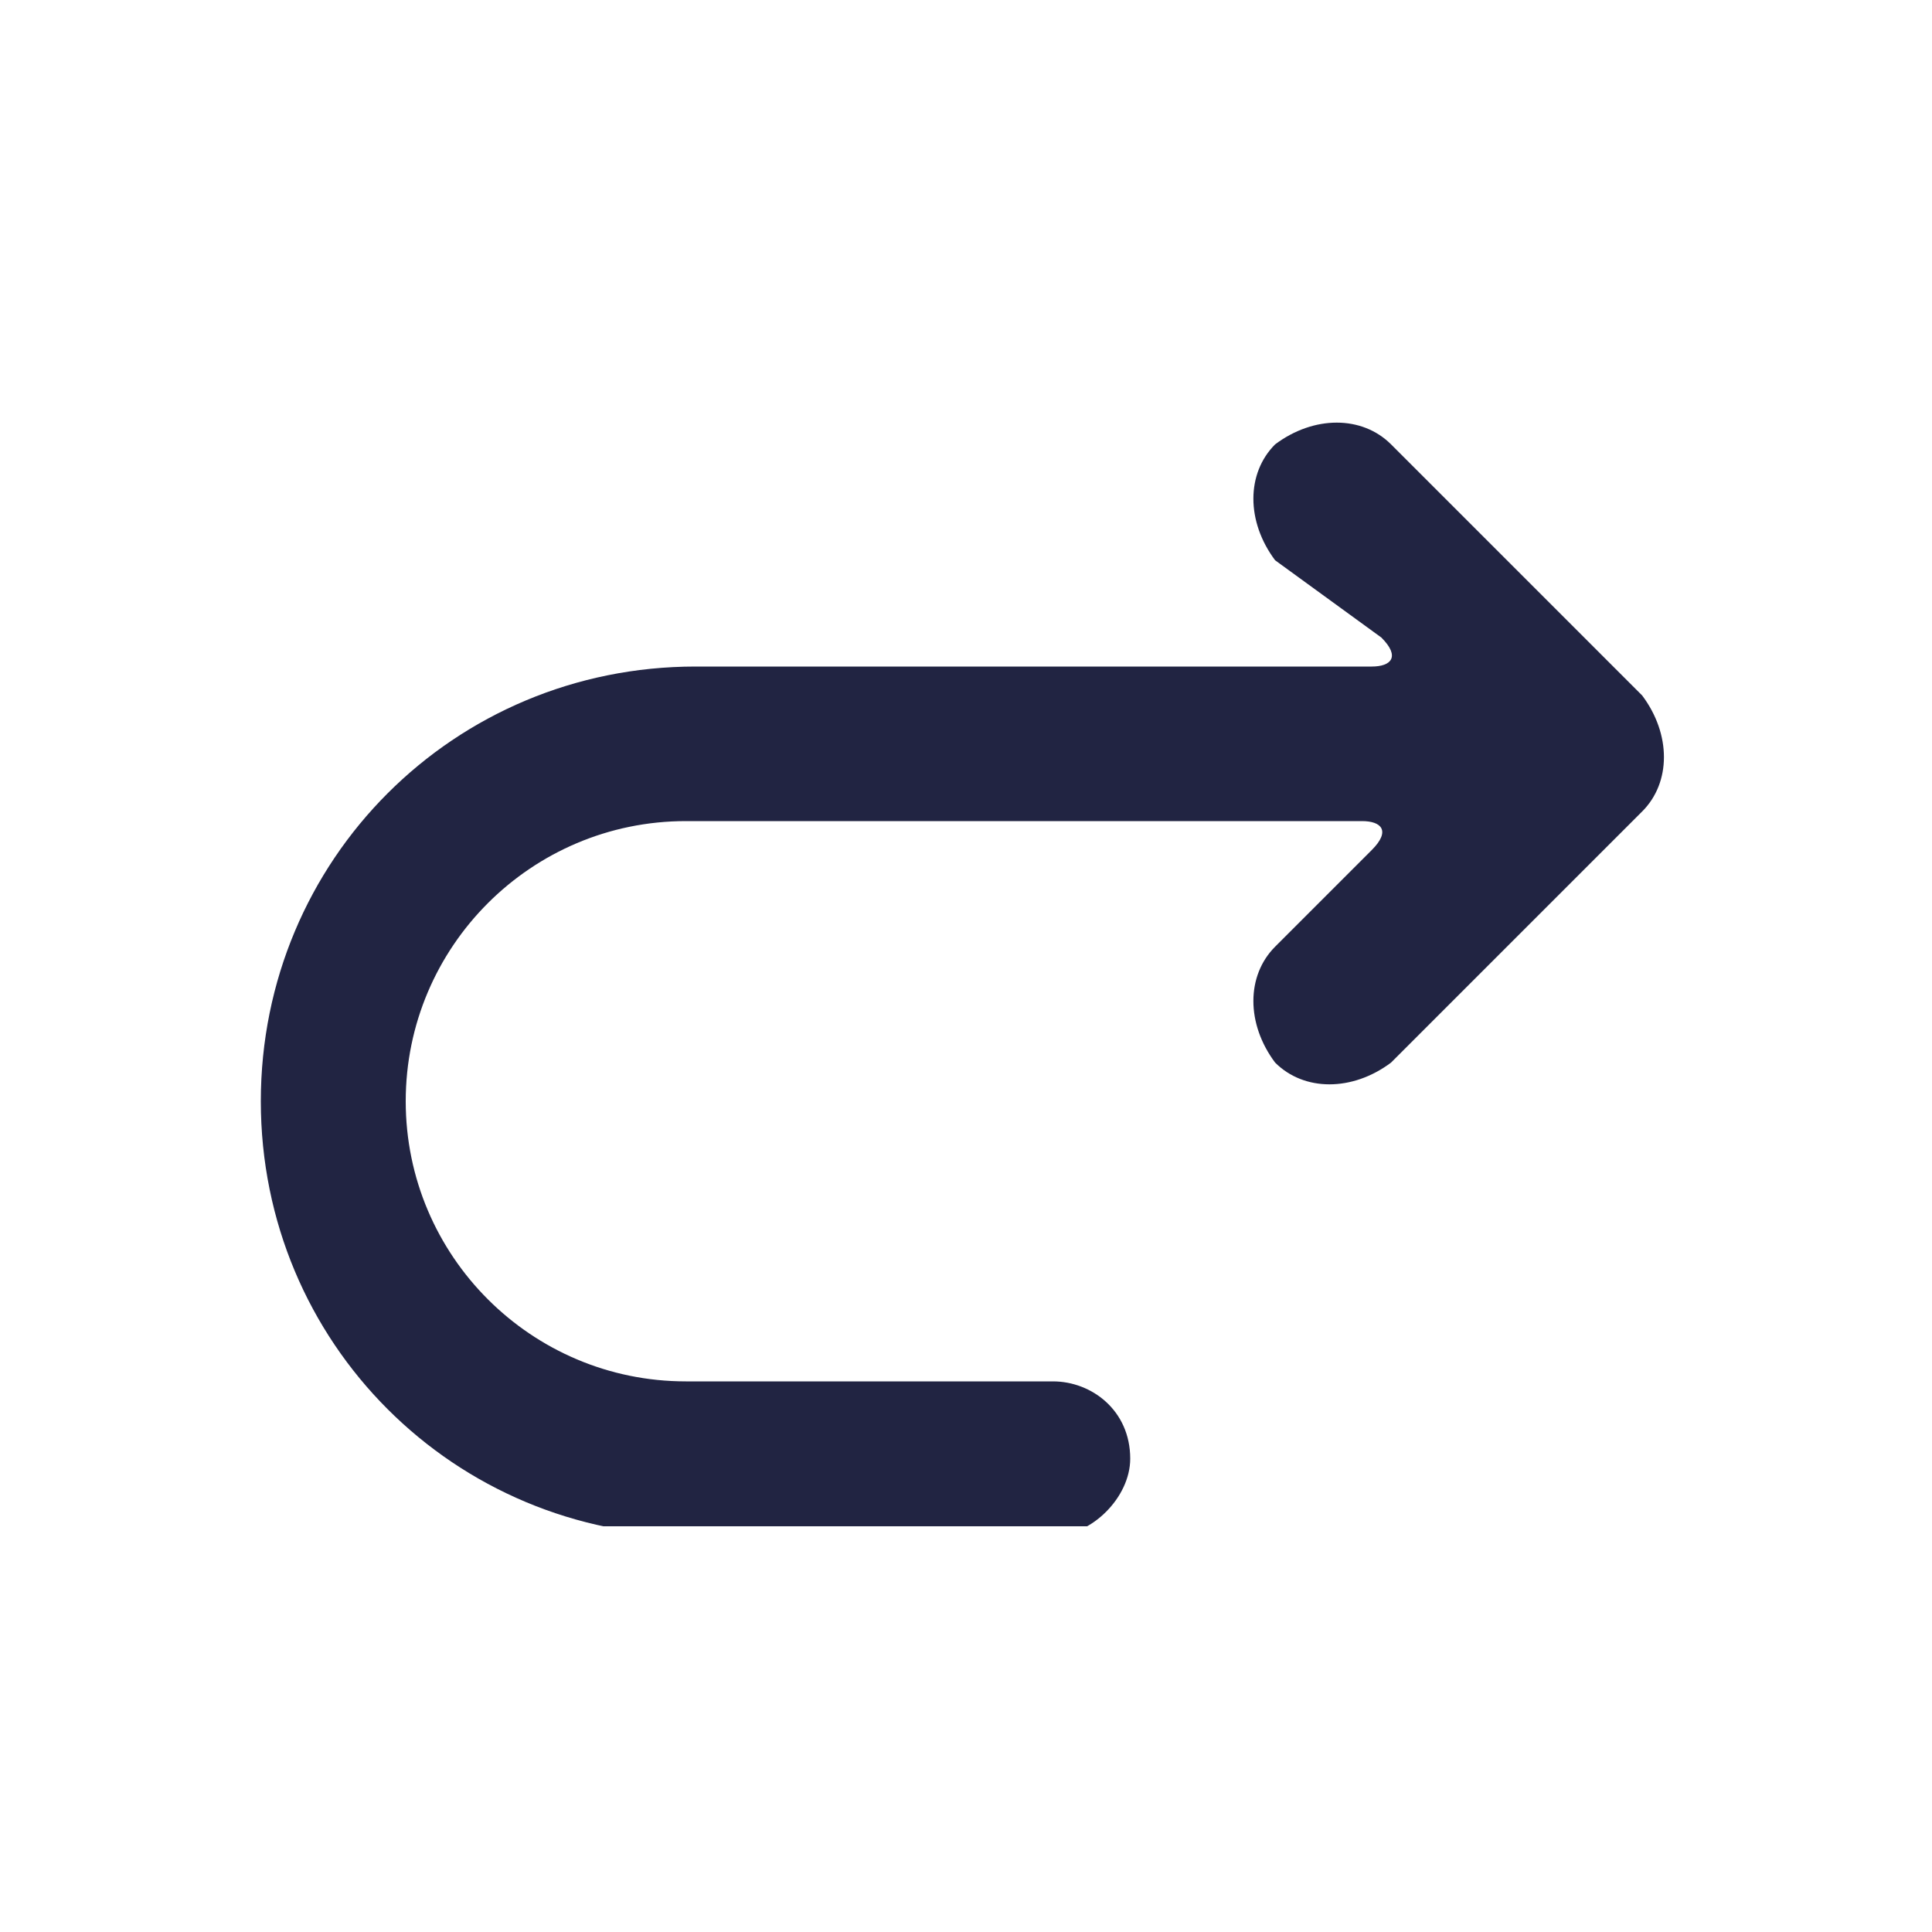
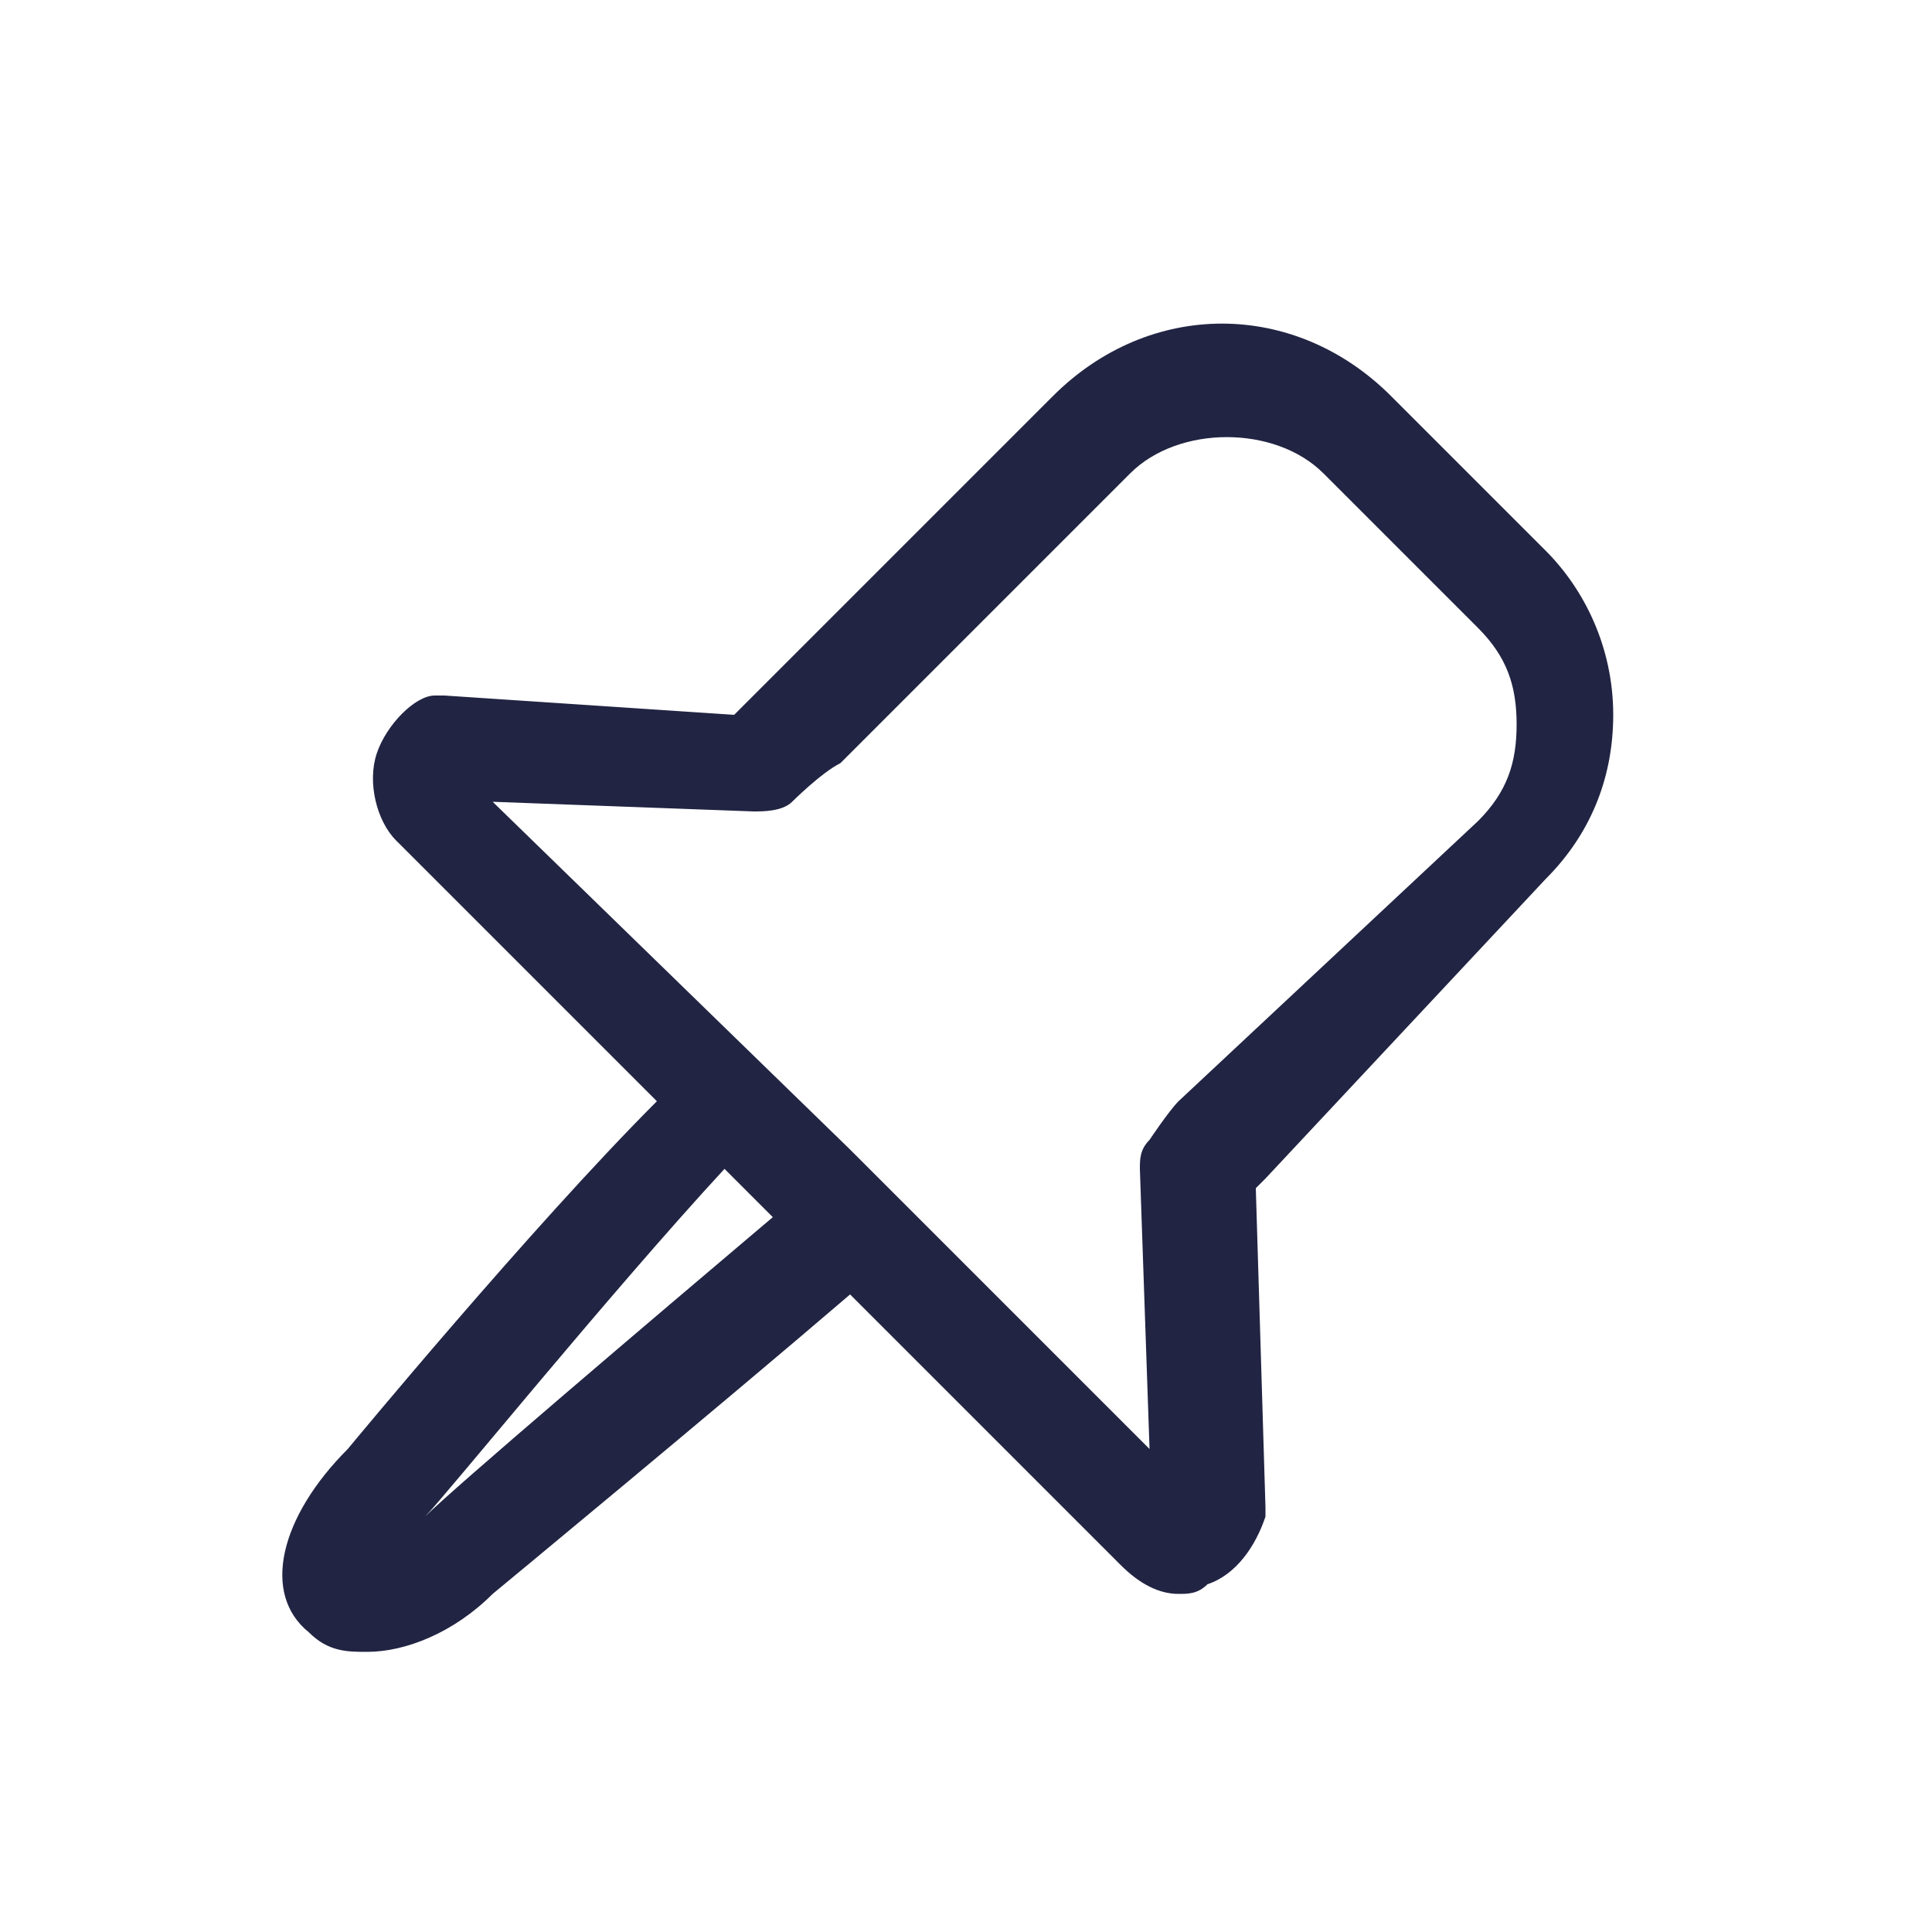
- <svg xmlns="http://www.w3.org/2000/svg" xmlns:xlink="http://www.w3.org/1999/xlink" version="1.1" id="Layer_1" x="0px" y="0px" viewBox="0 0 20 20" style="enable-background:new 0 0 20 20;" xml:space="preserve">
+ <svg xmlns="http://www.w3.org/2000/svg" version="1.1" id="Layer_1" x="0px" y="0px" viewBox="0 0 20 20" style="enable-background:new 0 0 20 20;" xml:space="preserve">
  <style type="text/css">
- 	.st0{clip-path:url(#SVGID_2_);fill:#212442;}
+ 	.st0{fill:#212442;}
</style>
-   <g>
-     <defs>
-       <rect id="SVGID_1_" x="2.7" y="4.2" width="14.7" height="11.6" />
-     </defs>
-     <clipPath id="SVGID_2_">
-       <use xlink:href="#SVGID_1_" style="overflow:visible;" />
-     </clipPath>
-     <path class="st0" d="M14.3,6.6c0.2,0.2,0.1,0.3-0.1,0.3h-7c-2.5,0-4.5,2-4.5,4.5c0,2.5,2,4.5,4.5,4.5h3.7c0.4,0,0.8-0.4,0.8-0.8   c0-0.5-0.4-0.8-0.8-0.8H7.1c-1.6,0-2.9-1.3-2.9-2.9c0-1.6,1.3-2.9,2.9-2.9h7c0.2,0,0.3,0.1,0.1,0.3l-1,1c-0.3,0.3-0.3,0.8,0,1.2   c0.3,0.3,0.8,0.3,1.2,0l2.6-2.6c0.3-0.3,0.3-0.8,0-1.2l-2.6-2.6c-0.3-0.3-0.8-0.3-1.2,0c-0.3,0.3-0.3,0.8,0,1.2L14.3,6.6z" />
-   </g>
+   <path class="st0" d="M16,9.1c0.5-0.5,0.7-1.1,0.7-1.7c0-0.7-0.3-1.3-0.7-1.7l-1.6-1.6c-1-1-2.5-1-3.5,0l-3,3  C7.8,7.2,7.7,7.3,7.6,7.4l-3-0.2c0,0,0,0-0.1,0C4.3,7.2,4,7.5,3.9,7.8c-0.1,0.3,0,0.7,0.2,0.9l2.7,2.7C5.5,12.7,3.6,15,3.6,15  c-0.7,0.7-0.9,1.5-0.4,1.9c0.2,0.2,0.4,0.2,0.6,0.2c0.4,0,0.9-0.2,1.3-0.6c0,0,2.3-1.9,3.7-3.1l2.8,2.8c0.2,0.2,0.4,0.3,0.6,0.3  c0.1,0,0.2,0,0.3-0.1c0.3-0.1,0.5-0.4,0.6-0.7c0,0,0,0,0-0.1l-0.1-3.3c0,0,0.1-0.1,0.1-0.1L16,9.1z M4.4,15.7  c0.2-0.2,1.9-2.3,3.1-3.6L8,12.6C6.7,13.7,4.7,15.4,4.4,15.7z M12.2,11.4c-0.1,0.1-0.3,0.4-0.3,0.4c-0.1,0.1-0.1,0.2-0.1,0.3  l0.1,2.9L8.9,12l-0.1-0.1c0,0,0,0,0,0L5.1,8.3l2.7,0.1c0.1,0,0.3,0,0.4-0.1c0,0,0.3-0.3,0.5-0.4l3-3c0.5-0.5,1.5-0.5,2,0l1.6,1.6  c0.3,0.3,0.4,0.6,0.4,1c0,0.4-0.1,0.7-0.4,1L12.2,11.4z" />
</svg>
